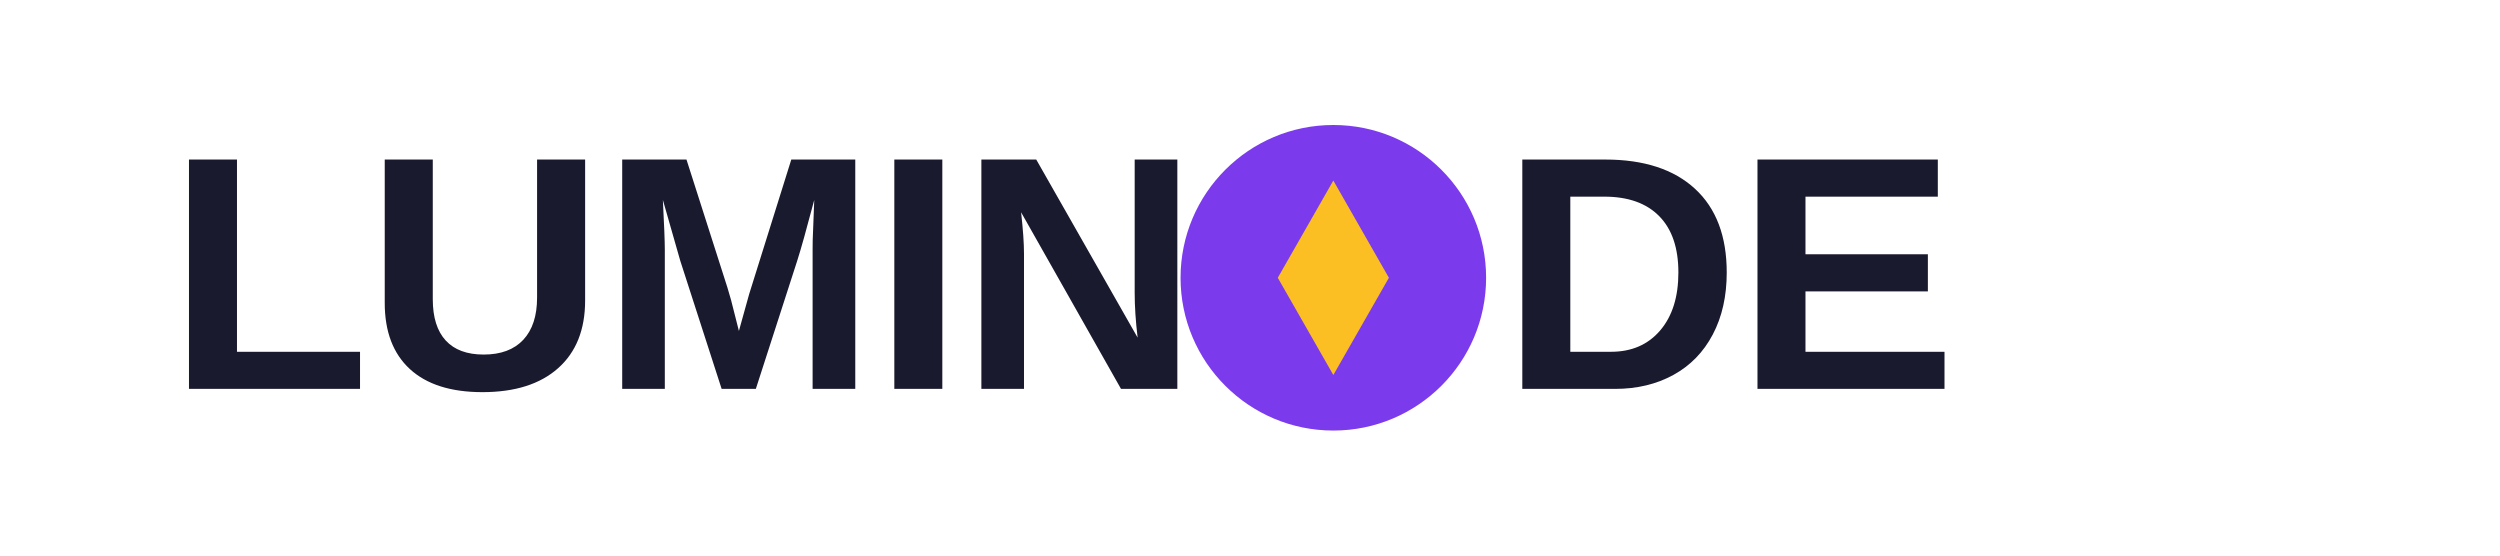
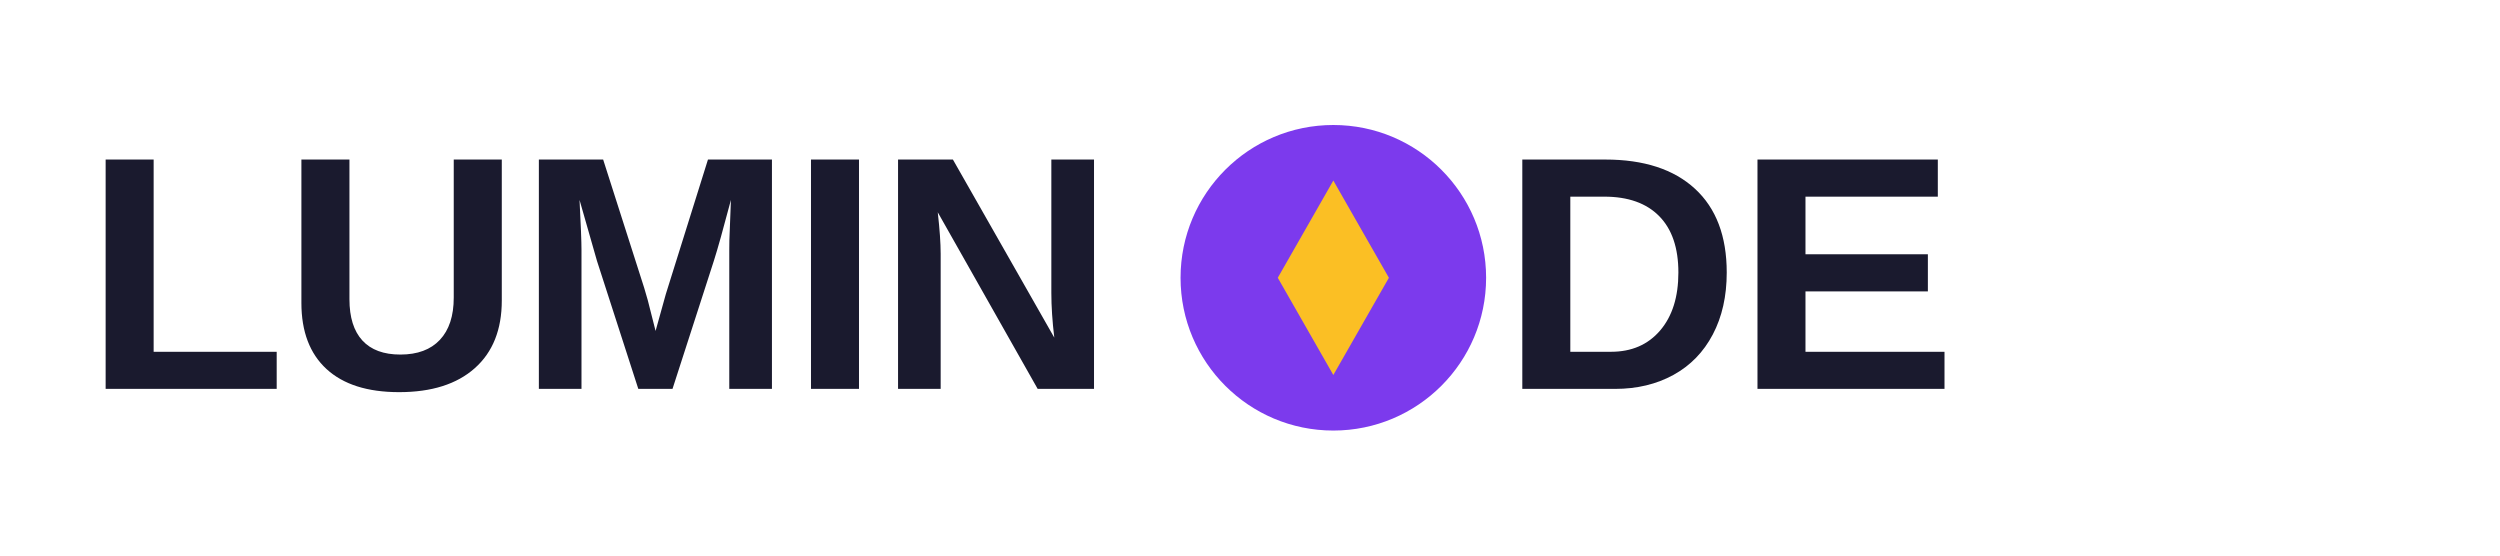
<svg xmlns="http://www.w3.org/2000/svg" viewBox="0 0 900 200" fill="none" preserveAspectRatio="xMidYMid meet">
-   <text x="60" y="140" font-family="Arial, sans-serif" font-size="120" font-weight="900" fill="#1a1a2e" letter-spacing="-2">LUMIN</text>
+   <text x="30" y="140" font-family="Arial, sans-serif" font-size="120" font-weight="900" fill="#1a1a2e" letter-spacing="-2">LUMIN</text>
  <circle cx="480" cy="100" r="55" fill="#7c3aed" />
  <path d="M480 65 L500 100 L480 135 L460 100 Z" fill="#fbbf24" />
  <text x="540" y="140" font-family="Arial, sans-serif" font-size="120" font-weight="900" fill="#1a1a2e" letter-spacing="-2">DE</text>
</svg>
